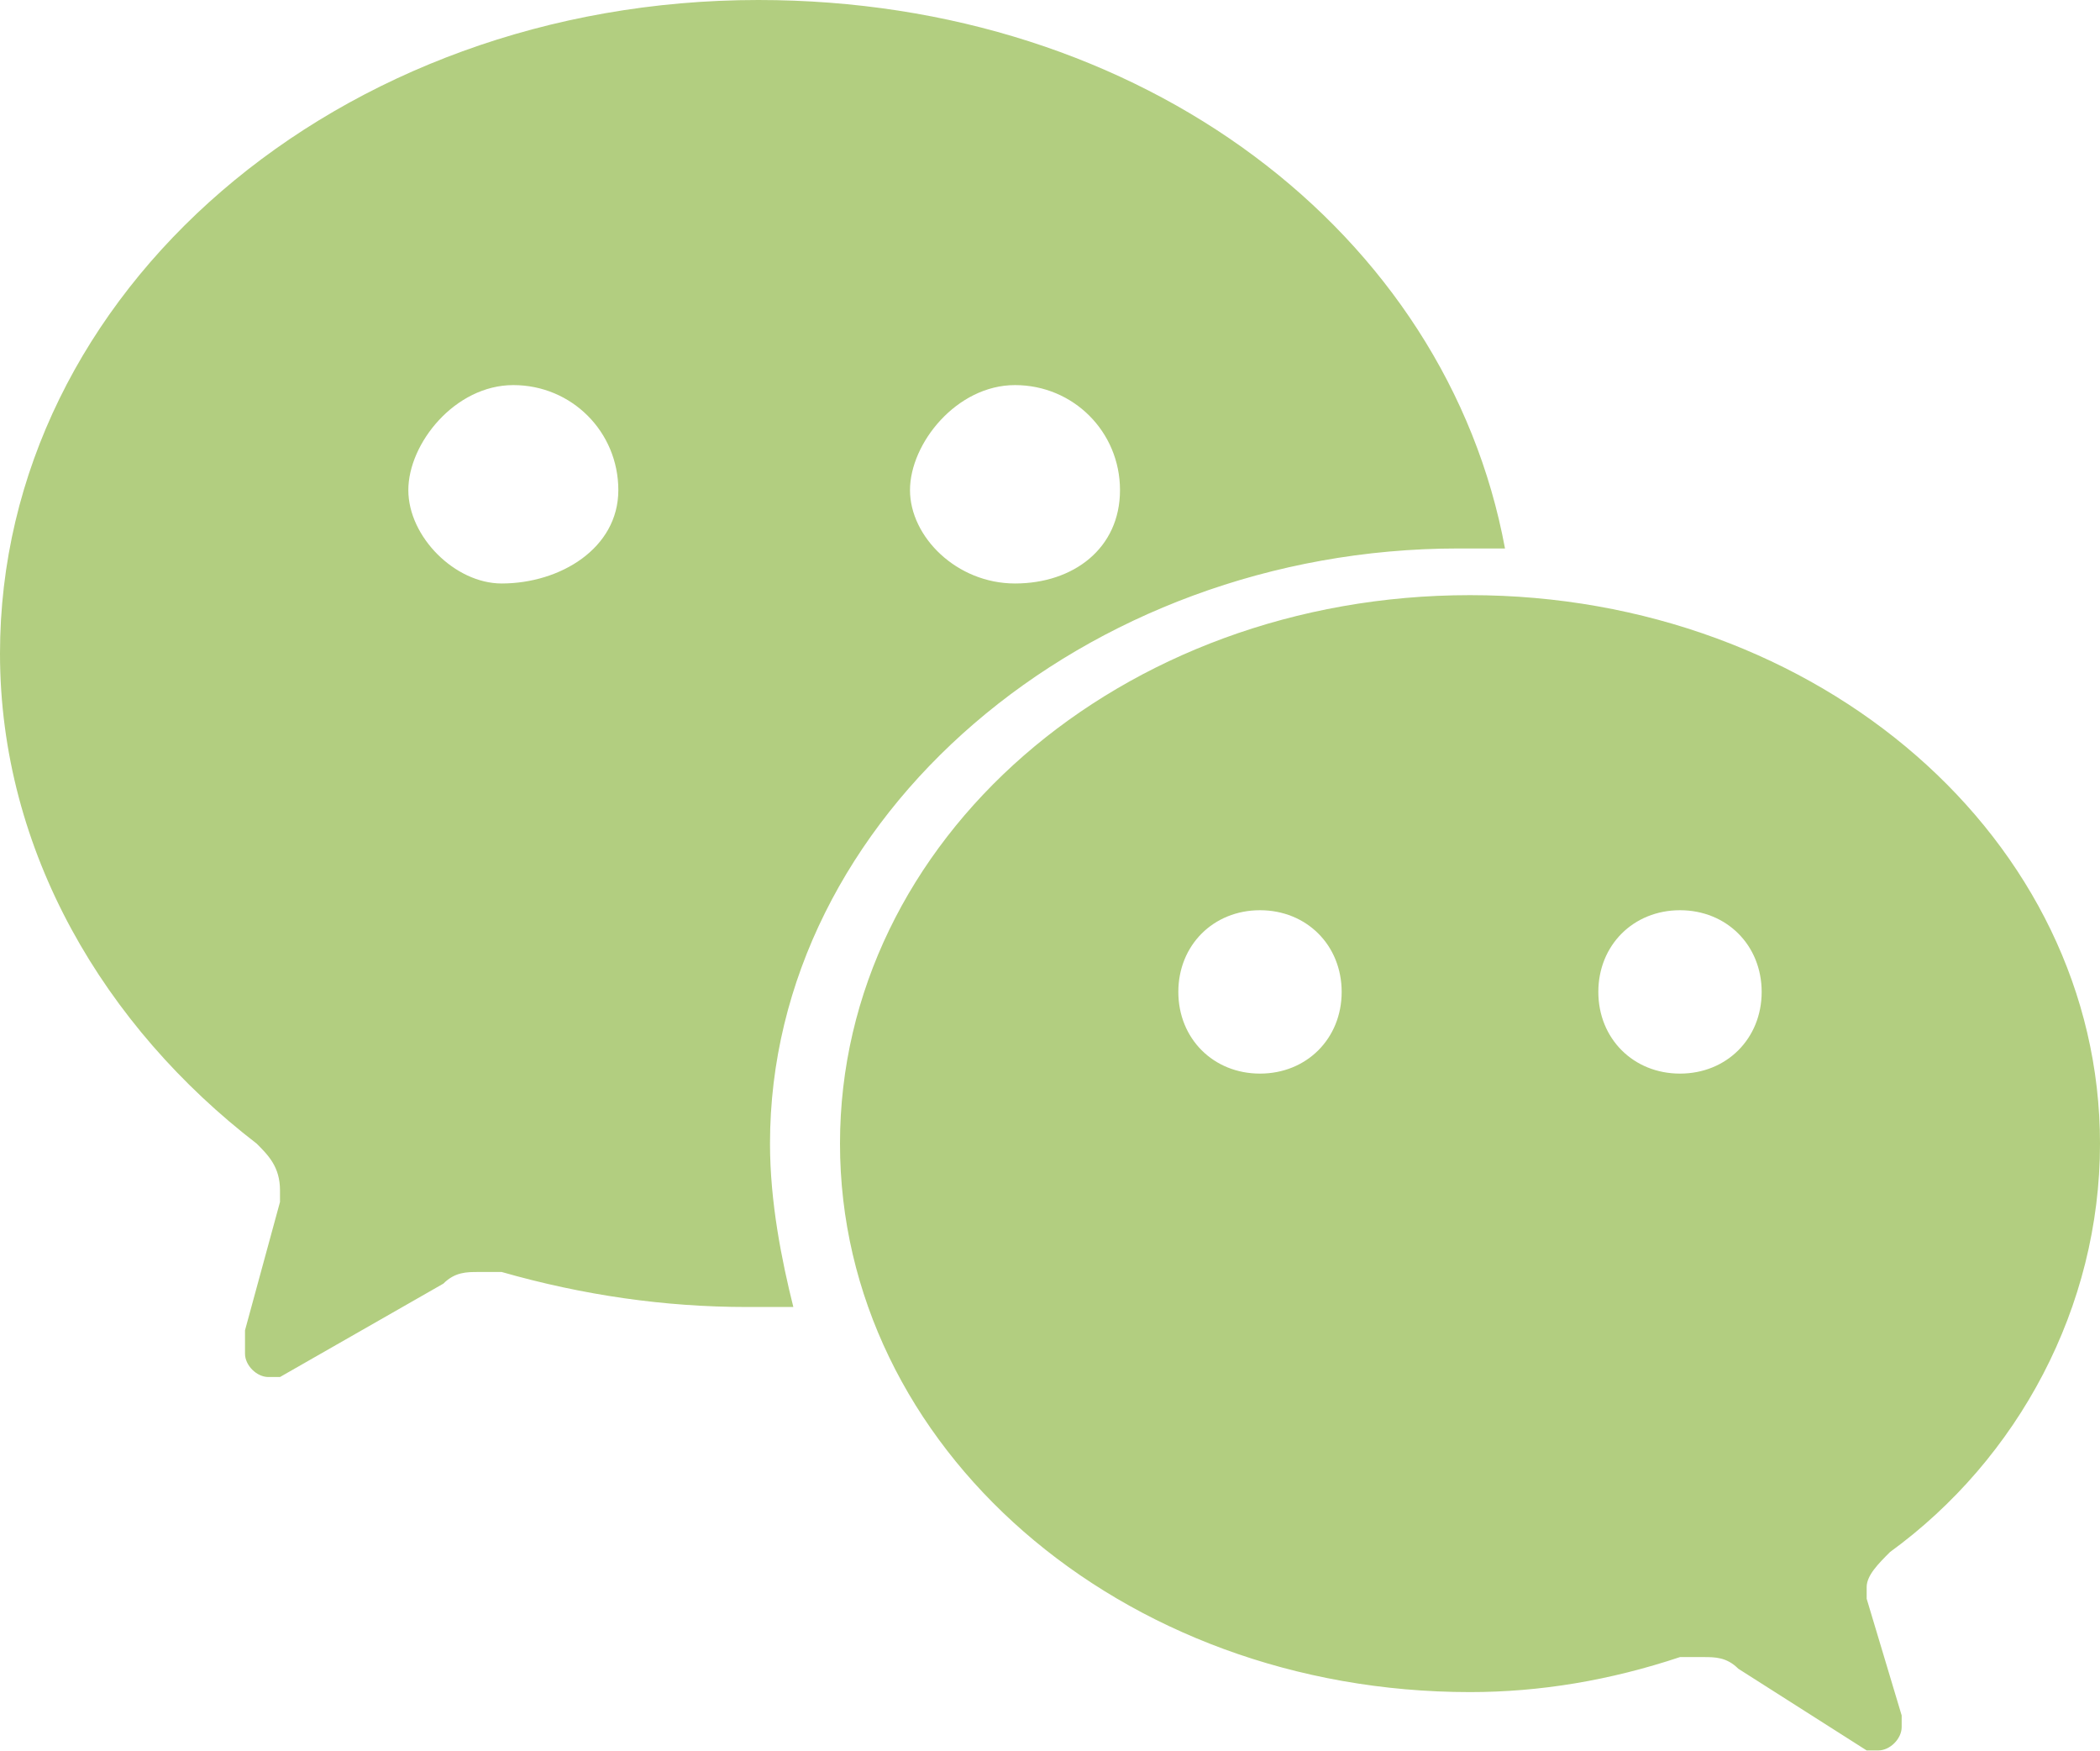
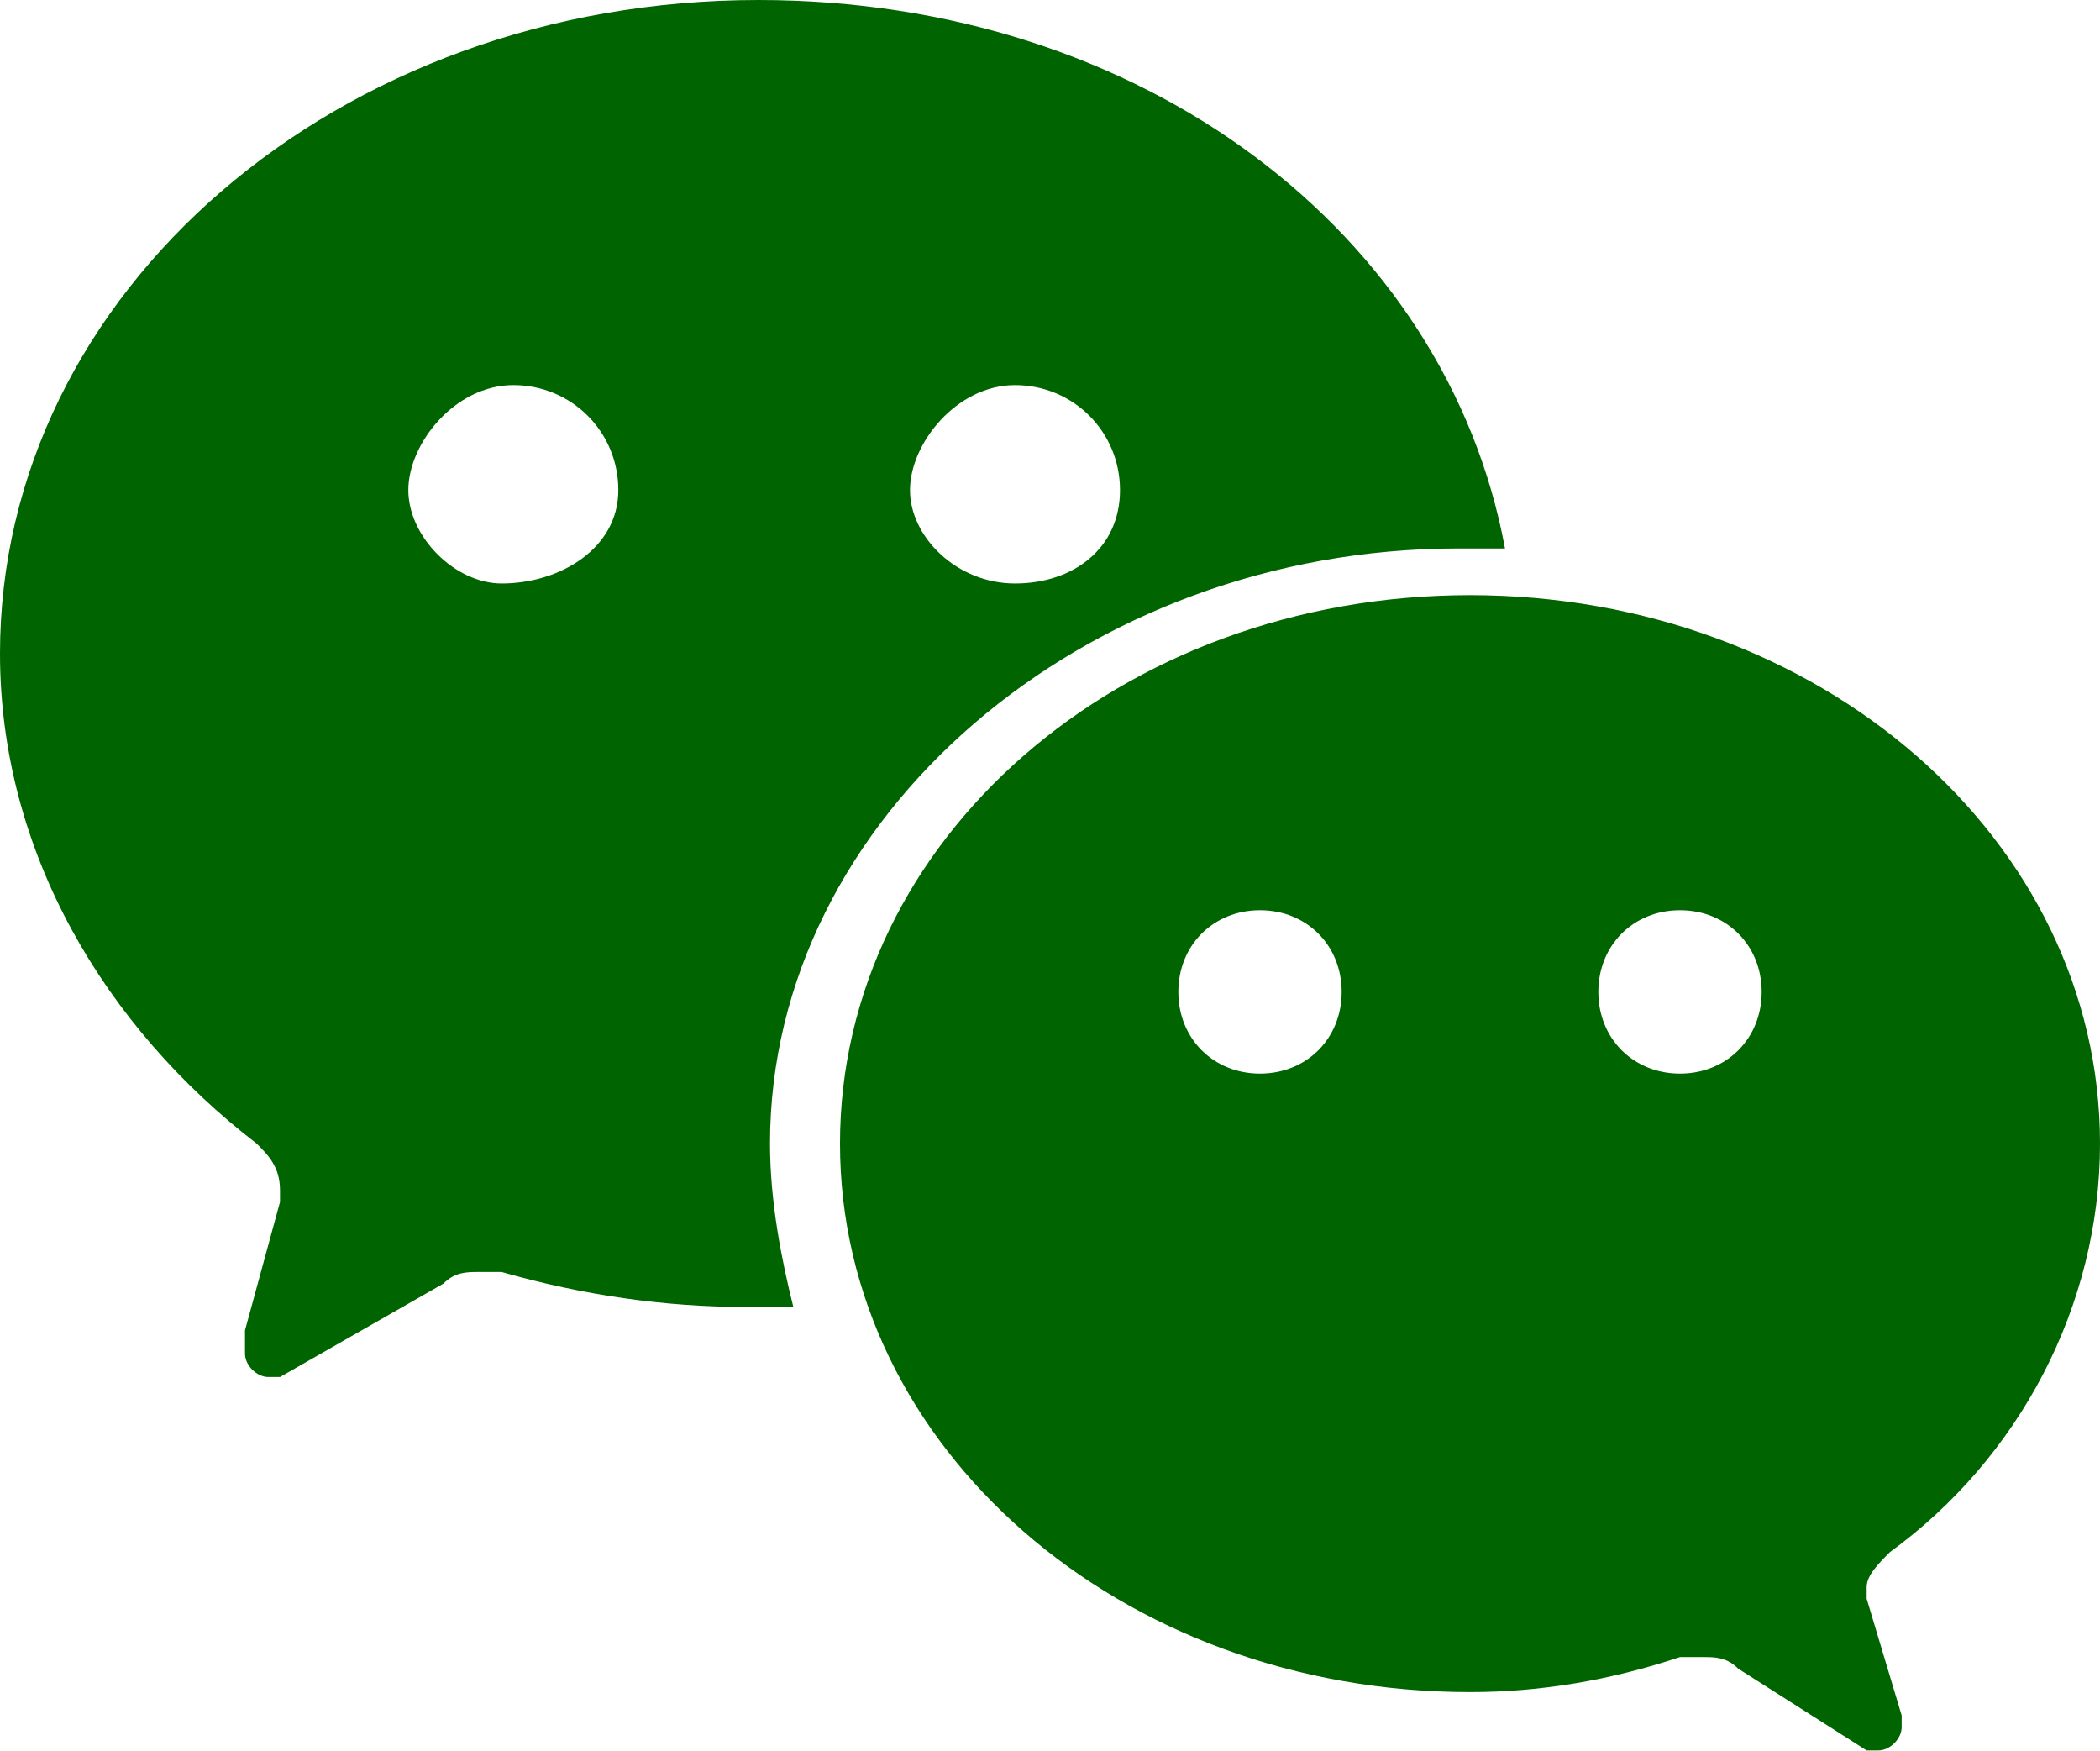
<svg xmlns="http://www.w3.org/2000/svg" version="1.1" id="a" x="0px" y="0px" width="18px" height="15px" viewBox="0 0 18 15" style="enable-background:new 0 0 18 15;" xml:space="preserve">
  <style type="text/css">
- 	.st0{fill-rule:evenodd;clip-rule:evenodd;fill:#B2CE80;}
+ 	.st0{fill-rule:evenodd;clip-rule:evenodd;fill:#006400;}
</style>
  <path class="st0" d="M18,9.8c0-2.6-2.4-4.7-5.4-4.7S7.2,7.2,7.2,9.8s2.4,4.7,5.4,4.7c0.6,0,1.2-0.1,1.8-0.3h0.2c0.1,0,0.2,0,0.3,0.1  L16,15h0.1c0.1,0,0.2-0.1,0.2-0.2v-0.1l-0.3-1v-0.1c0-0.1,0.1-0.2,0.2-0.3C17.3,12.5,18,11.2,18,9.8L18,9.8L18,9.8z M10.8,9.2  c-0.4,0-0.7-0.3-0.7-0.7s0.3-0.7,0.7-0.7s0.7,0.3,0.7,0.7S11.2,9.2,10.8,9.2z M14.4,9.2c-0.4,0-0.7-0.3-0.7-0.7s0.3-0.7,0.7-0.7  s0.7,0.3,0.7,0.7S14.8,9.2,14.4,9.2z M6.5,0C2.9,0,0,2.5,0,5.6c0,1.7,0.9,3.2,2.2,4.2c0.1,0.1,0.2,0.2,0.2,0.4v0.1l-0.3,1.1v0.2  c0,0.1,0.1,0.2,0.2,0.2h0.1L3.8,11c0.1-0.1,0.2-0.1,0.3-0.1h0.2c0.7,0.2,1.4,0.3,2.1,0.3h0.4c-0.1-0.4-0.2-0.9-0.2-1.4  c0-2.8,2.7-5.1,5.9-5.1h0.4C12.4,2,9.8,0,6.5,0L6.5,0L6.5,0z M4.3,5C3.9,5,3.5,4.6,3.5,4.2s0.4-0.9,0.9-0.9s0.9,0.4,0.9,0.9  S4.8,5,4.3,5z M8.7,5C8.2,5,7.8,4.6,7.8,4.2s0.4-0.9,0.9-0.9s0.9,0.4,0.9,0.9S9.2,5,8.7,5z" />
</svg>
